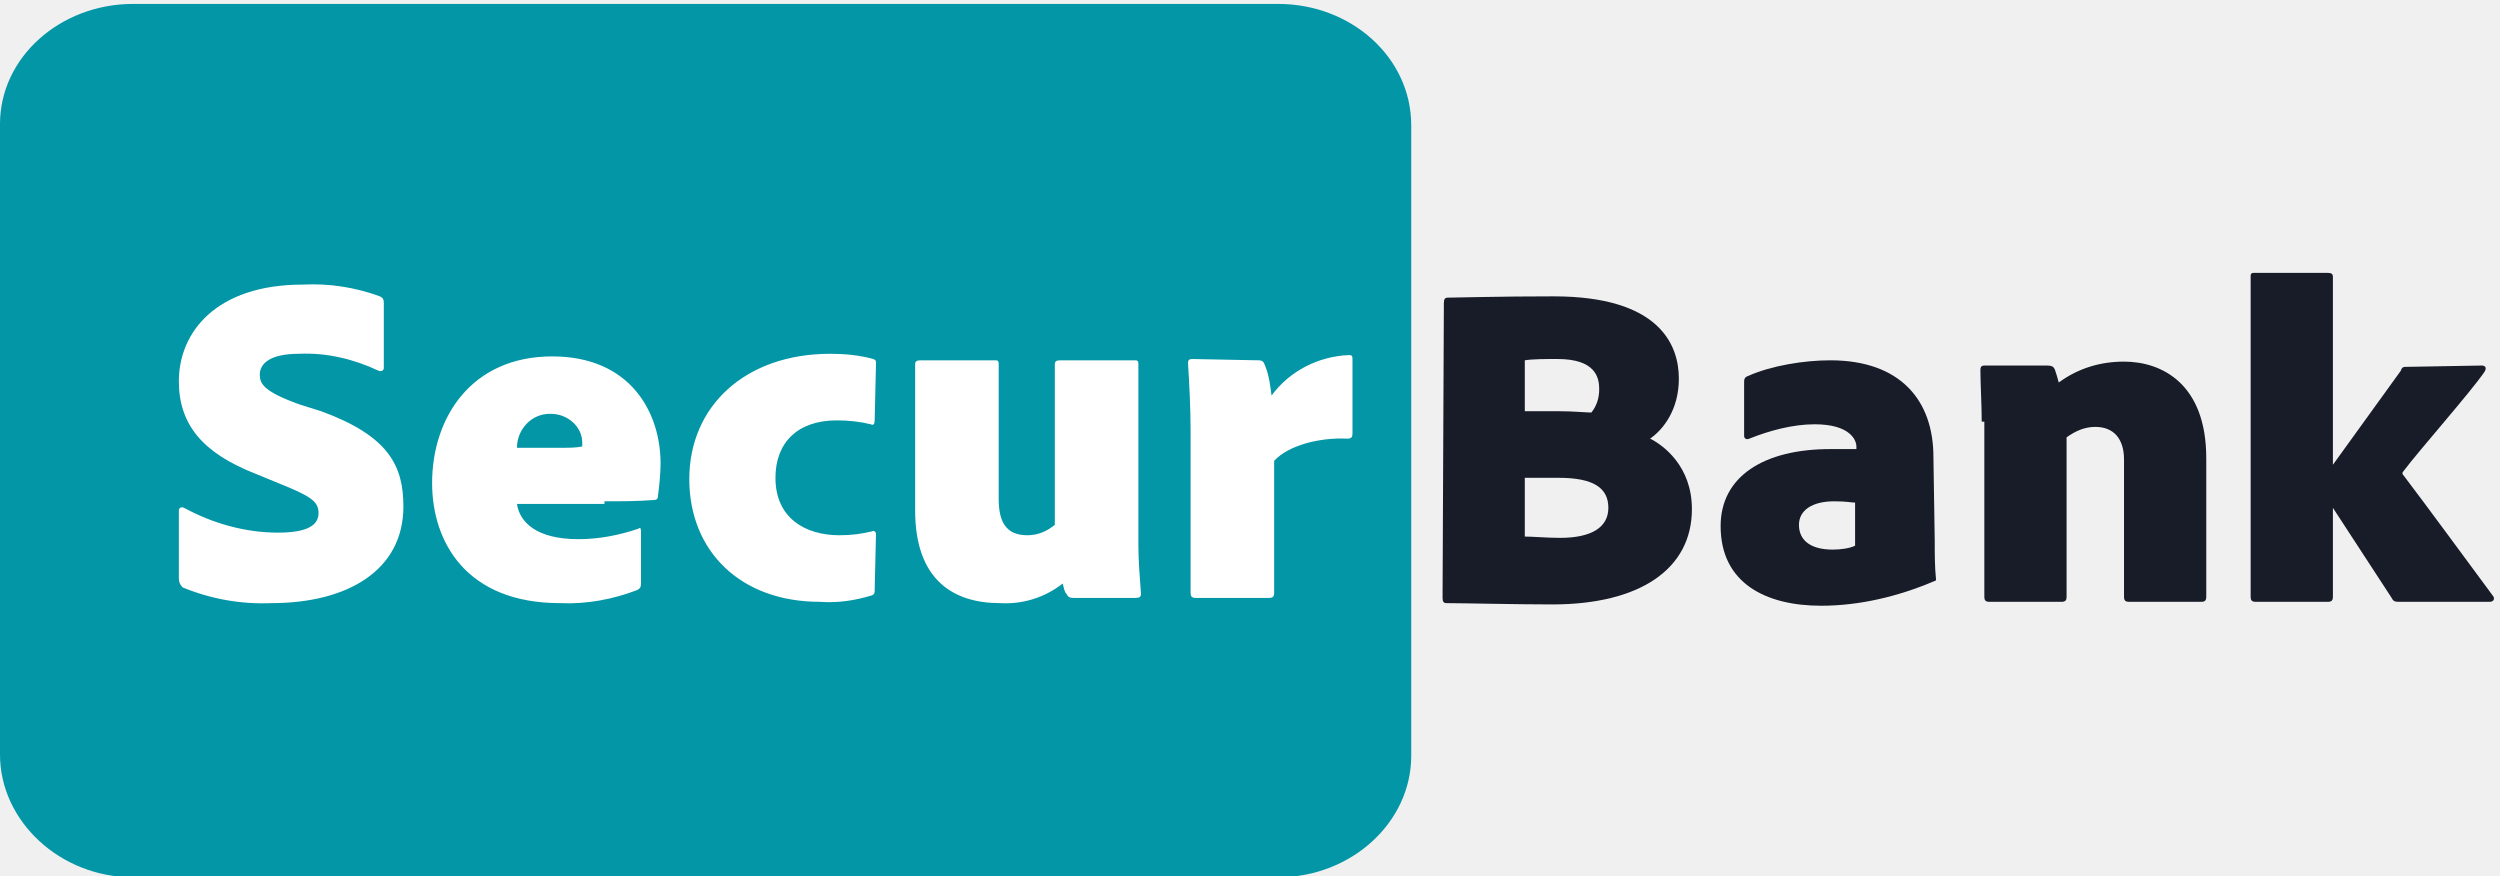
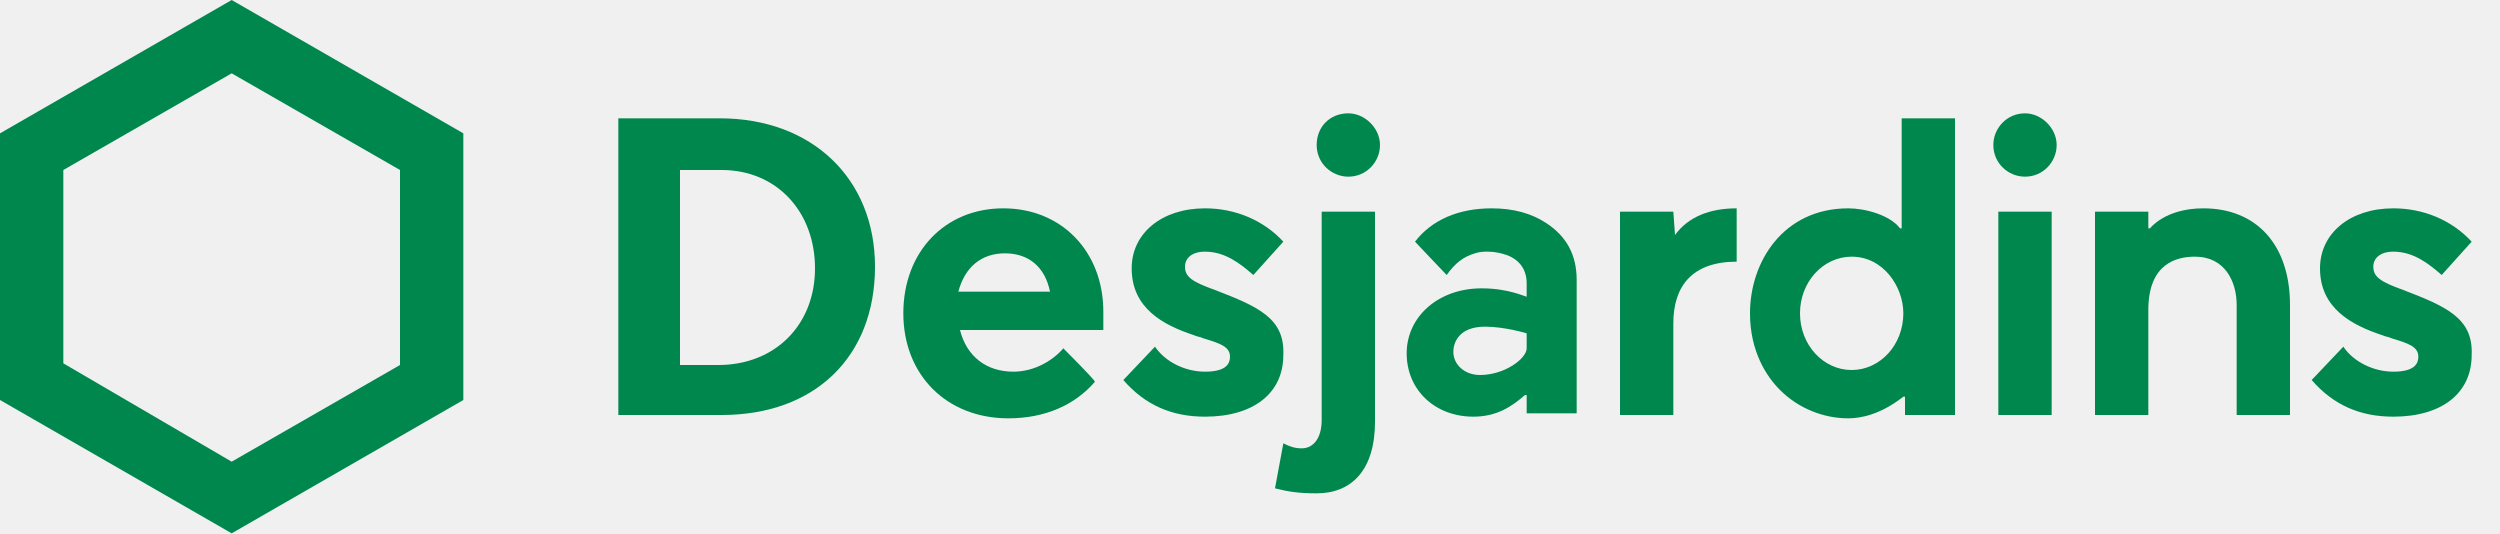
- <svg xmlns="http://www.w3.org/2000/svg" version="1.1" id="Layer_1" x="0px" y="0px" viewBox="0 0 191.5 67.1" style="enable-background:new 0 0 191.5 67.1;" xml:space="preserve">
+ <svg xmlns="http://www.w3.org/2000/svg" version="1.1" id="logo-n1-desjardins-desktop" x="0px" y="0px" width="150px" height="32px" viewBox="0 0 150 32" style="enable-background:new 0 0 150 32;" xml:space="preserve">
  <style type="text/css">
- 	.st0{fill:none;}
- 	.st1{fill:#171C28;}
- 	.st2{fill:#0296A6;}
- 	.st3{fill:#FFFFFF;}
+ 	.st0{fill:#00874E;}
</style>
-   <rect class="st0" width="201.9" height="77" />
  <g>
-     <path class="st1" d="M110.6,23.2c0-0.3,0.1-0.4,0.3-0.4c0.8,0,3.8-0.1,8.1-0.1c8.1,0,9.6,3.7,9.6,6.3c0,2.4-1.2,3.9-2.2,4.6   c1,0.5,3.2,2.1,3.2,5.4c0,4.6-4,7.3-10.7,7.3c-2.7,0-6.9-0.1-8.1-0.1c-0.2,0-0.3-0.1-0.3-0.4L110.6,23.2L110.6,23.2z M116.8,31.5   h2.7c1,0,2,0.1,2.4,0.1c0.4-0.5,0.6-1.1,0.6-1.8c0-0.9-0.3-2.3-3.2-2.3c-0.9,0-1.9,0-2.5,0.1V31.5z M116.8,41.1   c0.6,0,1.7,0.1,2.7,0.1c2.4,0,3.7-0.8,3.7-2.3s-1.1-2.3-3.8-2.3h-2.6C116.8,36.6,116.8,41.1,116.8,41.1z" />
-     <path class="st1" d="M148.2,41.4c0,1.1,0,2,0.1,3c0,0,0,0.1-0.1,0.1c-2.8,1.2-5.8,1.9-8.7,1.9c-4.2,0-7.7-1.7-7.7-6.1   c0-3.8,3.3-5.9,8.4-5.9c0.8,0,1.6,0,2,0v-0.2c0-0.5-0.5-1.7-3.2-1.7c-1.7,0-3.5,0.5-5,1.1c-0.2,0.1-0.4,0-0.4-0.2v-4.1   c0-0.2,0-0.4,0.3-0.5c1.8-0.8,4.3-1.2,6.3-1.2c5.4,0,7.9,3.1,7.9,7.4L148.2,41.4L148.2,41.4z M142.1,38.5c-0.3,0-0.6-0.1-1.6-0.1   c-1.7,0-2.7,0.7-2.7,1.8c0,1.2,0.9,1.9,2.6,1.9c0.6,0,1.3-0.1,1.7-0.3V38.5z" />
-     <path class="st1" d="M151.8,32.3c0-1.2-0.1-3-0.1-3.9c0-0.2,0-0.4,0.3-0.4h4.8c0.4,0,0.5,0.1,0.6,0.3c0.1,0.3,0.2,0.6,0.3,1   c1.5-1.1,3.2-1.6,5-1.6c2.9,0,6.3,1.7,6.3,7.4v10.6c0,0.3-0.1,0.4-0.4,0.4h-5.5c-0.3,0-0.4-0.1-0.4-0.4V35.2c0-1.6-0.8-2.5-2.2-2.5   c-0.8,0-1.5,0.3-2.2,0.8v12.2c0,0.3-0.1,0.4-0.4,0.4h-5.5c-0.3,0-0.4-0.1-0.4-0.4V32.3H151.8z" />
-     <path class="st1" d="M190.1,28c0.3,0,0.4,0.2,0.2,0.5c-1.1,1.6-5,6-6.2,7.6c-0.1,0.1-0.1,0.2,0,0.3c1.9,2.5,4.9,6.6,6.9,9.3   c0.1,0.2,0,0.4-0.3,0.4h-7c-0.3,0-0.4-0.1-0.5-0.3l-4.5-6.9v6.8c0,0.3-0.1,0.4-0.4,0.4h-5.5c-0.3,0-0.4-0.1-0.4-0.4V21.2   c0-0.2,0-0.3,0.3-0.3h5.6c0.3,0,0.4,0.1,0.4,0.3v14.4l5.2-7.2c0.1-0.3,0.2-0.3,0.5-0.3L190.1,28L190.1,28z" />
+     <path class="st0" d="M43.2,7.1l-6.1,0v17.8h6.2c5.6,0,9.2-3.5,9.2-8.9C52.5,10.7,48.7,7.1,43.2,7.1z M43.1,21.9h-2.3V10.2h2.5   c3.3,0,5.6,2.5,5.6,5.9C48.9,19.5,46.5,21.9,43.1,21.9z" />
+     <path class="st0" d="M0,8v16l13.9,8l13.9-8V8L13.9,0L0,8z M24,10.2v11.7l-10.1,5.8L3.8,21.8V10.2l10.1-5.8L24,10.2z" />
+     <path class="st0" d="M123.4,8.7c0,1-0.8,1.9-1.9,1.9c-1,0-1.9-0.8-1.9-1.9c0-1,0.8-1.9,1.9-1.9C122.5,6.8,123.4,7.7,123.4,8.7z    M123.1,12.7h-3.2v12.2h3.2V12.7z" />
+     <path class="st0" d="M72.9,17.4c-1.4-0.5-1.8-0.8-1.8-1.4c0-0.5,0.4-0.9,1.2-0.9c1.2,0,2.1,0.7,2.9,1.4l1.8-2c-1.2-1.3-2.9-2-4.7-2   c-2.6,0-4.4,1.5-4.4,3.6c0,2.4,1.9,3.4,3.7,4c0.2,0.1,0.4,0.1,0.6,0.2c1,0.3,1.6,0.5,1.6,1.1c0,0.4-0.2,0.9-1.5,0.9   c-1.2,0-2.4-0.6-3-1.5l-1.9,2c1.3,1.5,2.9,2.2,4.9,2.2c2.9,0,4.7-1.4,4.7-3.7C77.1,19.1,75.5,18.4,72.9,17.4z" />
+     <path class="st0" d="M144.2,17.4c-1.4-0.5-1.8-0.8-1.8-1.4c0-0.5,0.4-0.9,1.2-0.9c1.2,0,2.1,0.7,2.9,1.4l1.8-2   c-1.2-1.3-2.9-2-4.7-2c-2.6,0-4.4,1.5-4.4,3.6c0,2.4,1.9,3.4,3.7,4c0.2,0.1,0.4,0.1,0.6,0.2c1,0.3,1.6,0.5,1.6,1.1   c0,0.4-0.2,0.9-1.5,0.9c-1.2,0-2.4-0.6-3-1.5l-1.9,2c1.3,1.5,2.9,2.2,4.9,2.2c2.9,0,4.7-1.4,4.7-3.7   C148.4,19.1,146.8,18.4,144.2,17.4z" />
+     <path class="st0" d="M82.8,8.7c0,1-0.8,1.9-1.9,1.9c-1,0-1.9-0.8-1.9-1.9s0.8-1.9,1.9-1.9C81.9,6.8,82.8,7.7,82.8,8.7z M79,29.6   c2.1,0,3.5-1.4,3.5-4.3V12.7h-3.2v12.5c0,1.1-0.5,1.7-1.2,1.7c-0.4,0-0.7-0.1-1.1-0.3l-0.5,2.7C77.3,29.5,77.9,29.6,79,29.6   L79,29.6z" />
+     <path class="st0" d="M92.8,13.4c-0.9-0.6-2-0.9-3.3-0.9c-2,0-3.6,0.7-4.6,2c0.2,0.2,1.6,1.7,1.9,2c0.5-0.7,1-1.1,1.7-1.3   c0.3-0.1,0.5-0.1,0.8-0.1c0.4,0,0.8,0.1,1.1,0.2c0.8,0.3,1.2,0.9,1.2,1.7l0,0.8c-0.1,0-1.1-0.5-2.7-0.5c-2.6,0-4.5,1.7-4.5,3.9   c0,2.2,1.7,3.8,4,3.8c1.4,0,2.3-0.6,3.1-1.3h0.1v1.1h3v-8C94.6,15.3,94,14.2,92.8,13.4z M91.6,20.9c0,0.6-1.3,1.6-2.8,1.6   c-0.9,0-1.6-0.6-1.6-1.4c0-0.5,0.3-1.5,1.9-1.5c1.2,0,2.5,0.4,2.5,0.4V20.9z" />
+     <path class="st0" d="M100.5,14.1L100.5,14.1l-0.1-1.4h-3.2v12.2h3.2l0-5.5c0-2.2,1.1-3.7,3.8-3.7v-3.2   C102.6,12.5,101.3,13,100.5,14.1z" />
+     <path class="st0" d="M114.2,23.8h0.1v1.1h3l0-17.8h-3.2v6.6H114c-0.6-0.8-2.1-1.2-3.1-1.2c-3.9,0-5.9,3.2-5.9,6.3   c0,2.3,1,3.8,1.8,4.6c1.1,1.1,2.6,1.7,4.1,1.7C111.6,25.1,112.8,24.9,114.2,23.8z M111.1,22.2c-1.7,0-3.1-1.5-3.1-3.4   c0-1.9,1.4-3.4,3.1-3.4c1.9,0,3.1,1.8,3.1,3.4C114.2,20.7,112.8,22.2,111.1,22.2z" />
+     <path class="st0" d="M129,13.7h-0.1v-1h-3.2v12.2h3.2v-6.3c0-2.8,1.7-3.2,2.8-3.2c1.8,0,2.5,1.5,2.5,2.9v6.6h3.2v-6.6   c0-3.6-2-5.8-5.2-5.8C129.9,12.5,129,13.7,129,13.7z" />
+     <path class="st0" d="M66.2,18.7c0-3.6-2.5-6.2-6-6.2c-3.5,0-6,2.6-6,6.3c0,3.7,2.6,6.3,6.3,6.3c2.2,0,4-0.8,5.2-2.2   c-0.2-0.3-1.6-1.7-1.9-2c-0.6,0.7-1.7,1.4-3,1.4c-1.6,0-2.8-0.9-3.2-2.5h8.6C66.2,19.6,66.2,19.1,66.2,18.7z M57.5,17.5   c0.4-1.5,1.4-2.3,2.8-2.3c1.4,0,2.4,0.8,2.7,2.3H57.5z" />
  </g>
-   <path id="Background" class="st2" d="M10.2,0.3h87.7c5.6,0,10.2,4.1,10.2,9.3l0,0v48.3c0,5.1-4.6,9.3-10.2,9.3H10.2  C4.6,67.2,0,62.9,0,57.8V9.5C0,4.4,4.6,0.3,10.2,0.3L10.2,0.3z" />
-   <path id="Secur-2" class="st3" d="M20.8,46.2c5.8,0,10.1-2.5,10.1-7.4c0-3.1-1.1-5.4-6.3-7.3L23,31c-2.8-1-3.1-1.6-3.1-2.3  c0-0.8,0.7-1.6,3-1.6c2.1-0.1,4.2,0.4,6.1,1.3c0.3,0.1,0.4-0.1,0.4-0.2v-5c0-0.3-0.1-0.4-0.3-0.5c-1.9-0.7-3.9-1-5.9-0.9  c-6.7,0-9.5,3.7-9.5,7.4c0,3.3,1.8,5.5,5.9,7.1l1.7,0.7c2.5,1,3.1,1.4,3.1,2.3c0,0.9-0.8,1.5-3.1,1.5c-2.5,0-5-0.7-7.2-1.9  c-0.2-0.1-0.4,0-0.4,0.2v5.2c0,0.3,0.1,0.5,0.3,0.7C16.2,45.9,18.5,46.3,20.8,46.2z M46.3,38.4c1.3,0,2.5,0,3.8-0.1  c0.2,0,0.3-0.1,0.3-0.3c0.1-0.8,0.2-1.7,0.2-2.5c0-3.9-2.3-8.2-8.3-8.2c-6.2,0-9.2,4.7-9.2,9.7c0,4.5,2.6,9.2,9.8,9.2  c2,0.1,4.1-0.3,5.9-1c0.2-0.1,0.3-0.2,0.3-0.5v-4c0-0.3-0.1-0.3-0.2-0.2c-1.5,0.5-3,0.8-4.6,0.8c-3.2,0-4.5-1.3-4.7-2.7h6.7V38.4z   M39.6,34.3c0-1.4,1.1-2.6,2.5-2.6h0.1c1.3,0,2.4,1,2.4,2.2c0,0.1,0,0.2,0,0.3c-0.5,0.1-1,0.1-1.5,0.1H39.6z M67.1,40.9  c0-0.1-0.1-0.3-0.3-0.2C66,40.9,65.2,41,64.3,41c-2.6,0-4.9-1.3-4.9-4.4c0-2.7,1.7-4.4,4.7-4.4c0.9,0,1.8,0.1,2.6,0.3  c0.2,0.1,0.3,0,0.3-0.3l0.1-4.3c0-0.3,0-0.3-0.2-0.4c-1.1-0.3-2.2-0.4-3.3-0.4c-6.5,0-10.8,4-10.8,9.6c0,5.5,3.9,9.4,10,9.4  c1.4,0.1,2.7-0.1,4-0.5c0.2-0.1,0.2-0.2,0.2-0.4L67.1,40.9z M87.2,27.9c0-0.3-0.1-0.3-0.3-0.3h-5.7c-0.3,0-0.4,0.1-0.4,0.3v12.3  c-0.6,0.5-1.3,0.8-2.1,0.8c-1.7,0-2.2-1.1-2.2-2.8V27.9c0-0.3-0.1-0.3-0.3-0.3h-5.7c-0.3,0-0.4,0.1-0.4,0.3v11.2  c0,5.3,2.9,7.1,6.5,7.1c1.7,0.1,3.4-0.4,4.8-1.5c0.1,0.3,0.1,0.6,0.3,0.8c0.1,0.2,0.2,0.3,0.5,0.3H87c0.3,0,0.4-0.1,0.4-0.3  c-0.1-1.3-0.2-2.6-0.2-3.8L87.2,27.9z M91.3,27.5c-0.2,0-0.3,0.1-0.3,0.3c0.1,1.5,0.2,3.6,0.2,5.2v12.4c0,0.3,0.1,0.4,0.4,0.4h5.6  c0.3,0,0.4-0.1,0.4-0.4V35.3c1.1-1.2,3.5-1.8,5.6-1.7c0.3,0,0.4-0.1,0.4-0.4v-5.7c0-0.3-0.1-0.3-0.3-0.3c-2.3,0.1-4.5,1.2-5.9,3.1  c-0.1-0.8-0.2-1.6-0.5-2.3c-0.1-0.3-0.2-0.4-0.5-0.4L91.3,27.5z" />
</svg>
